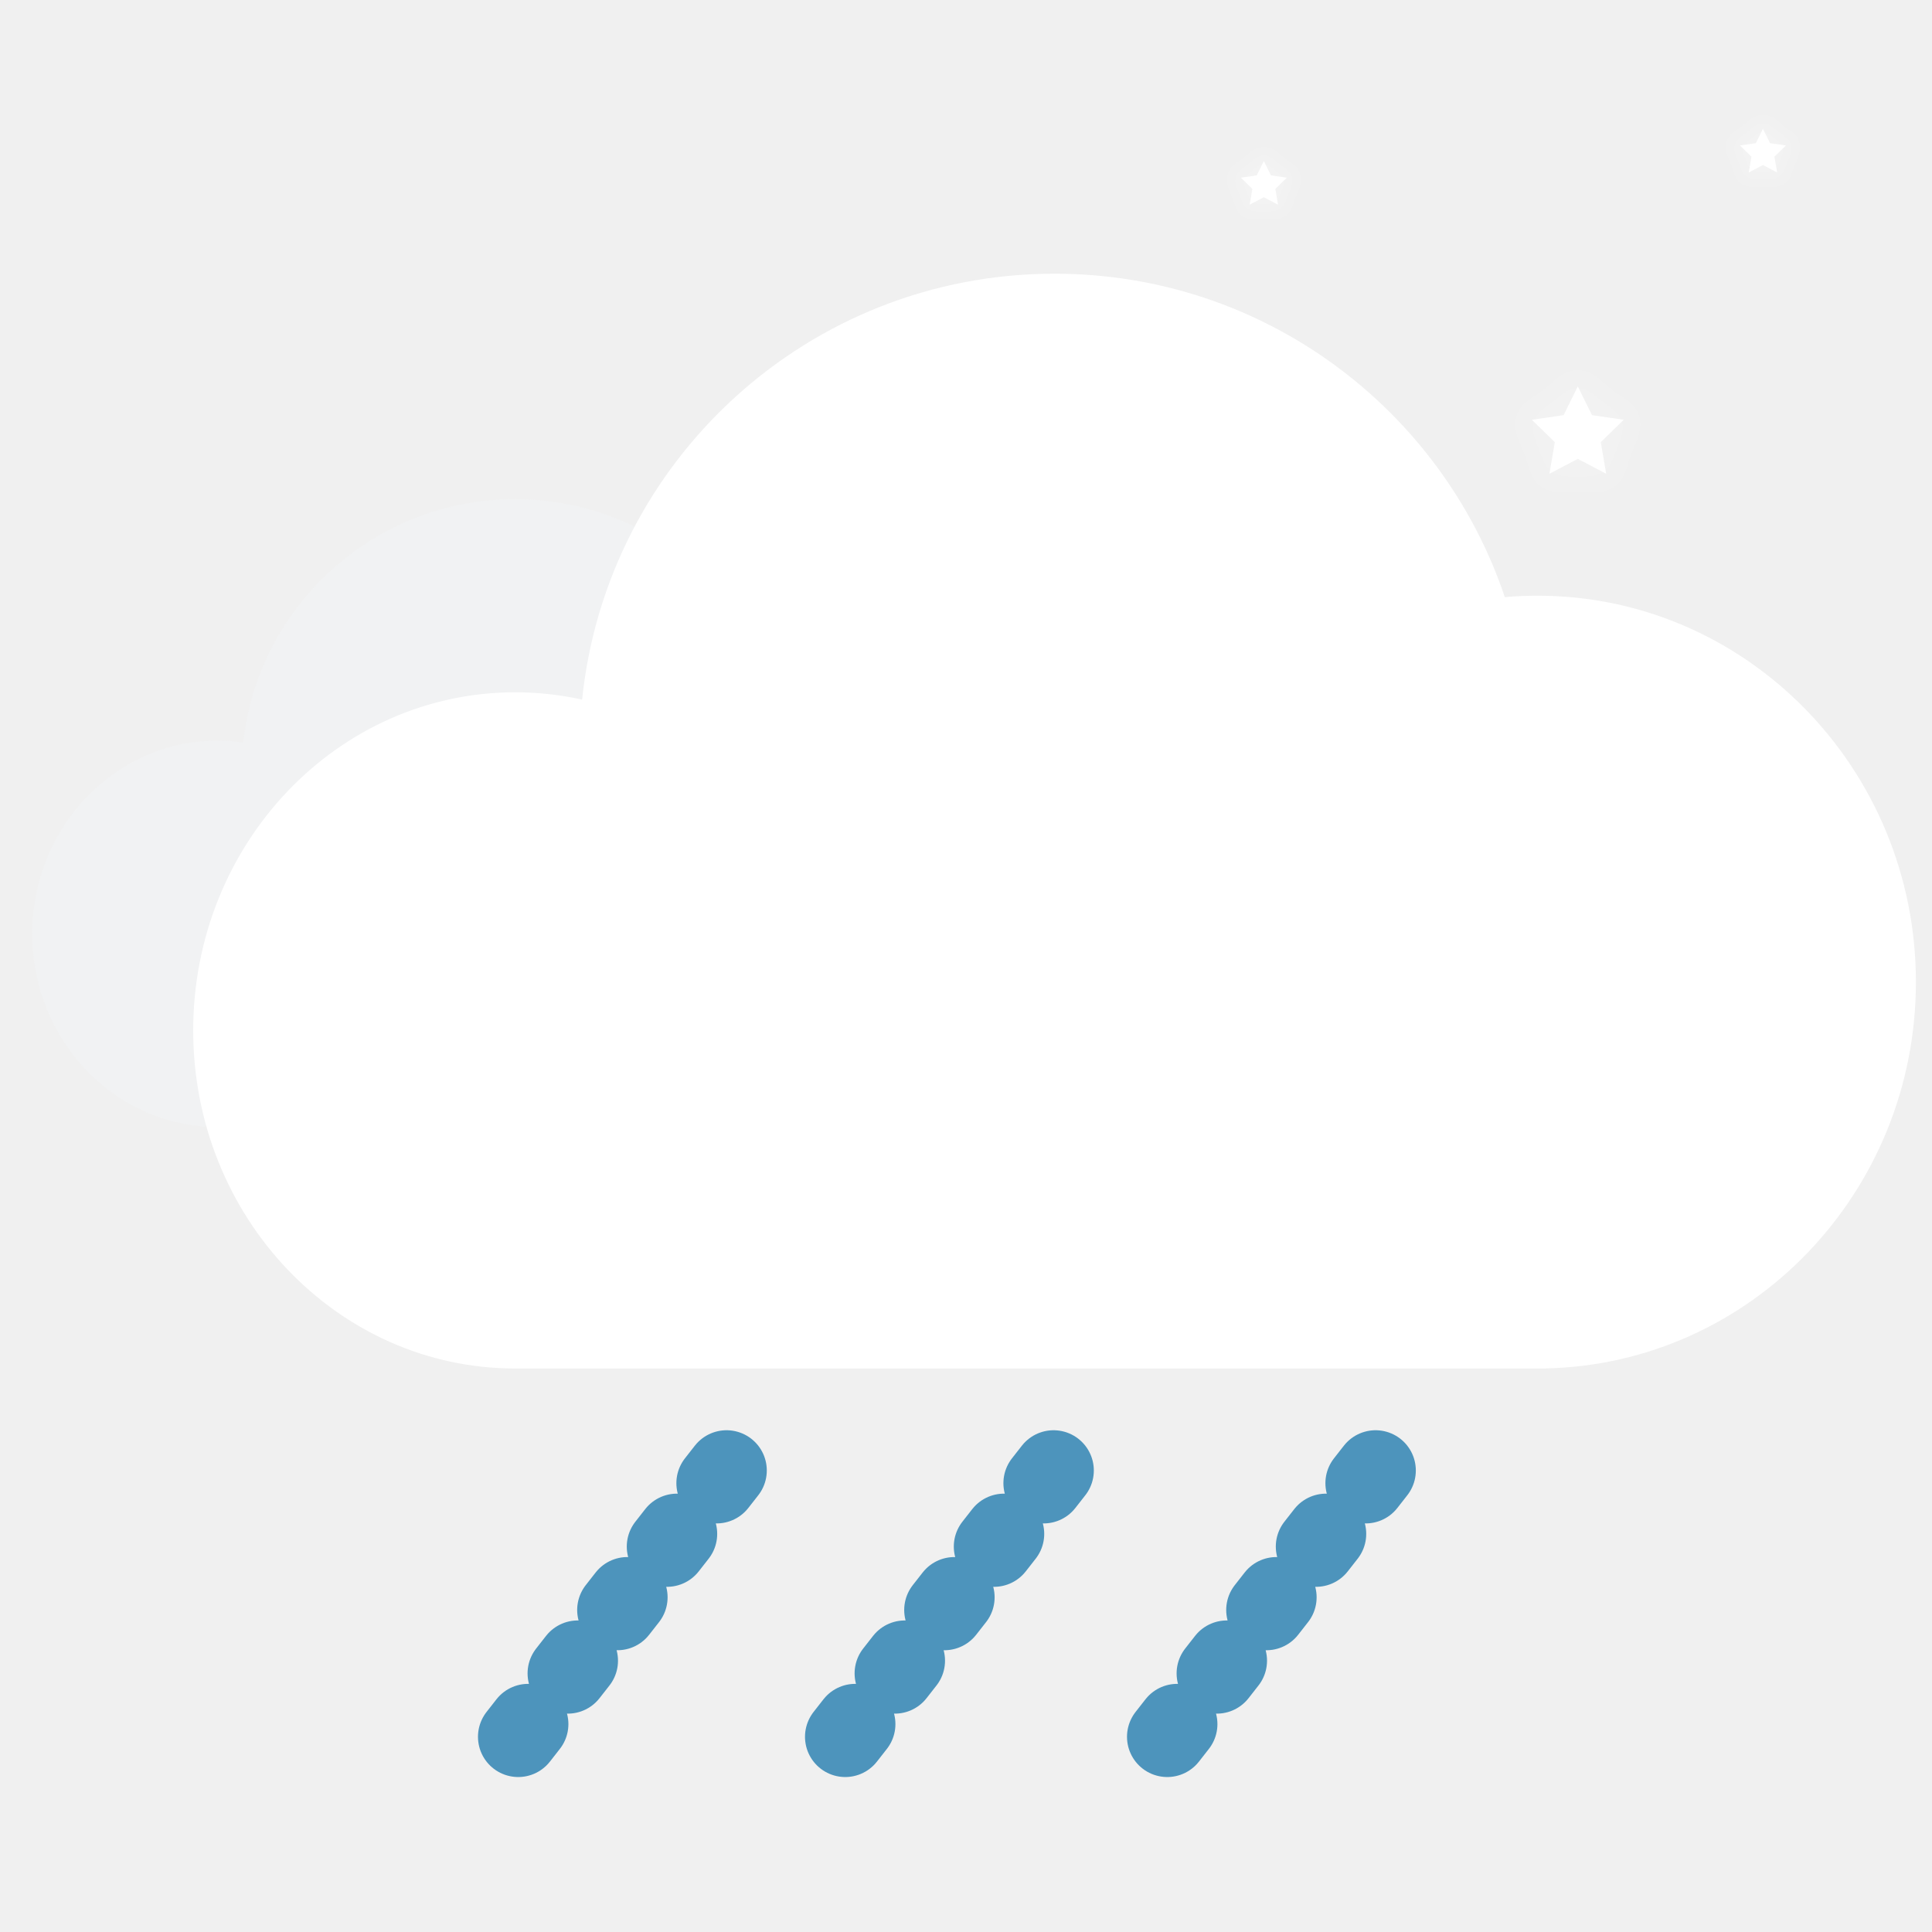
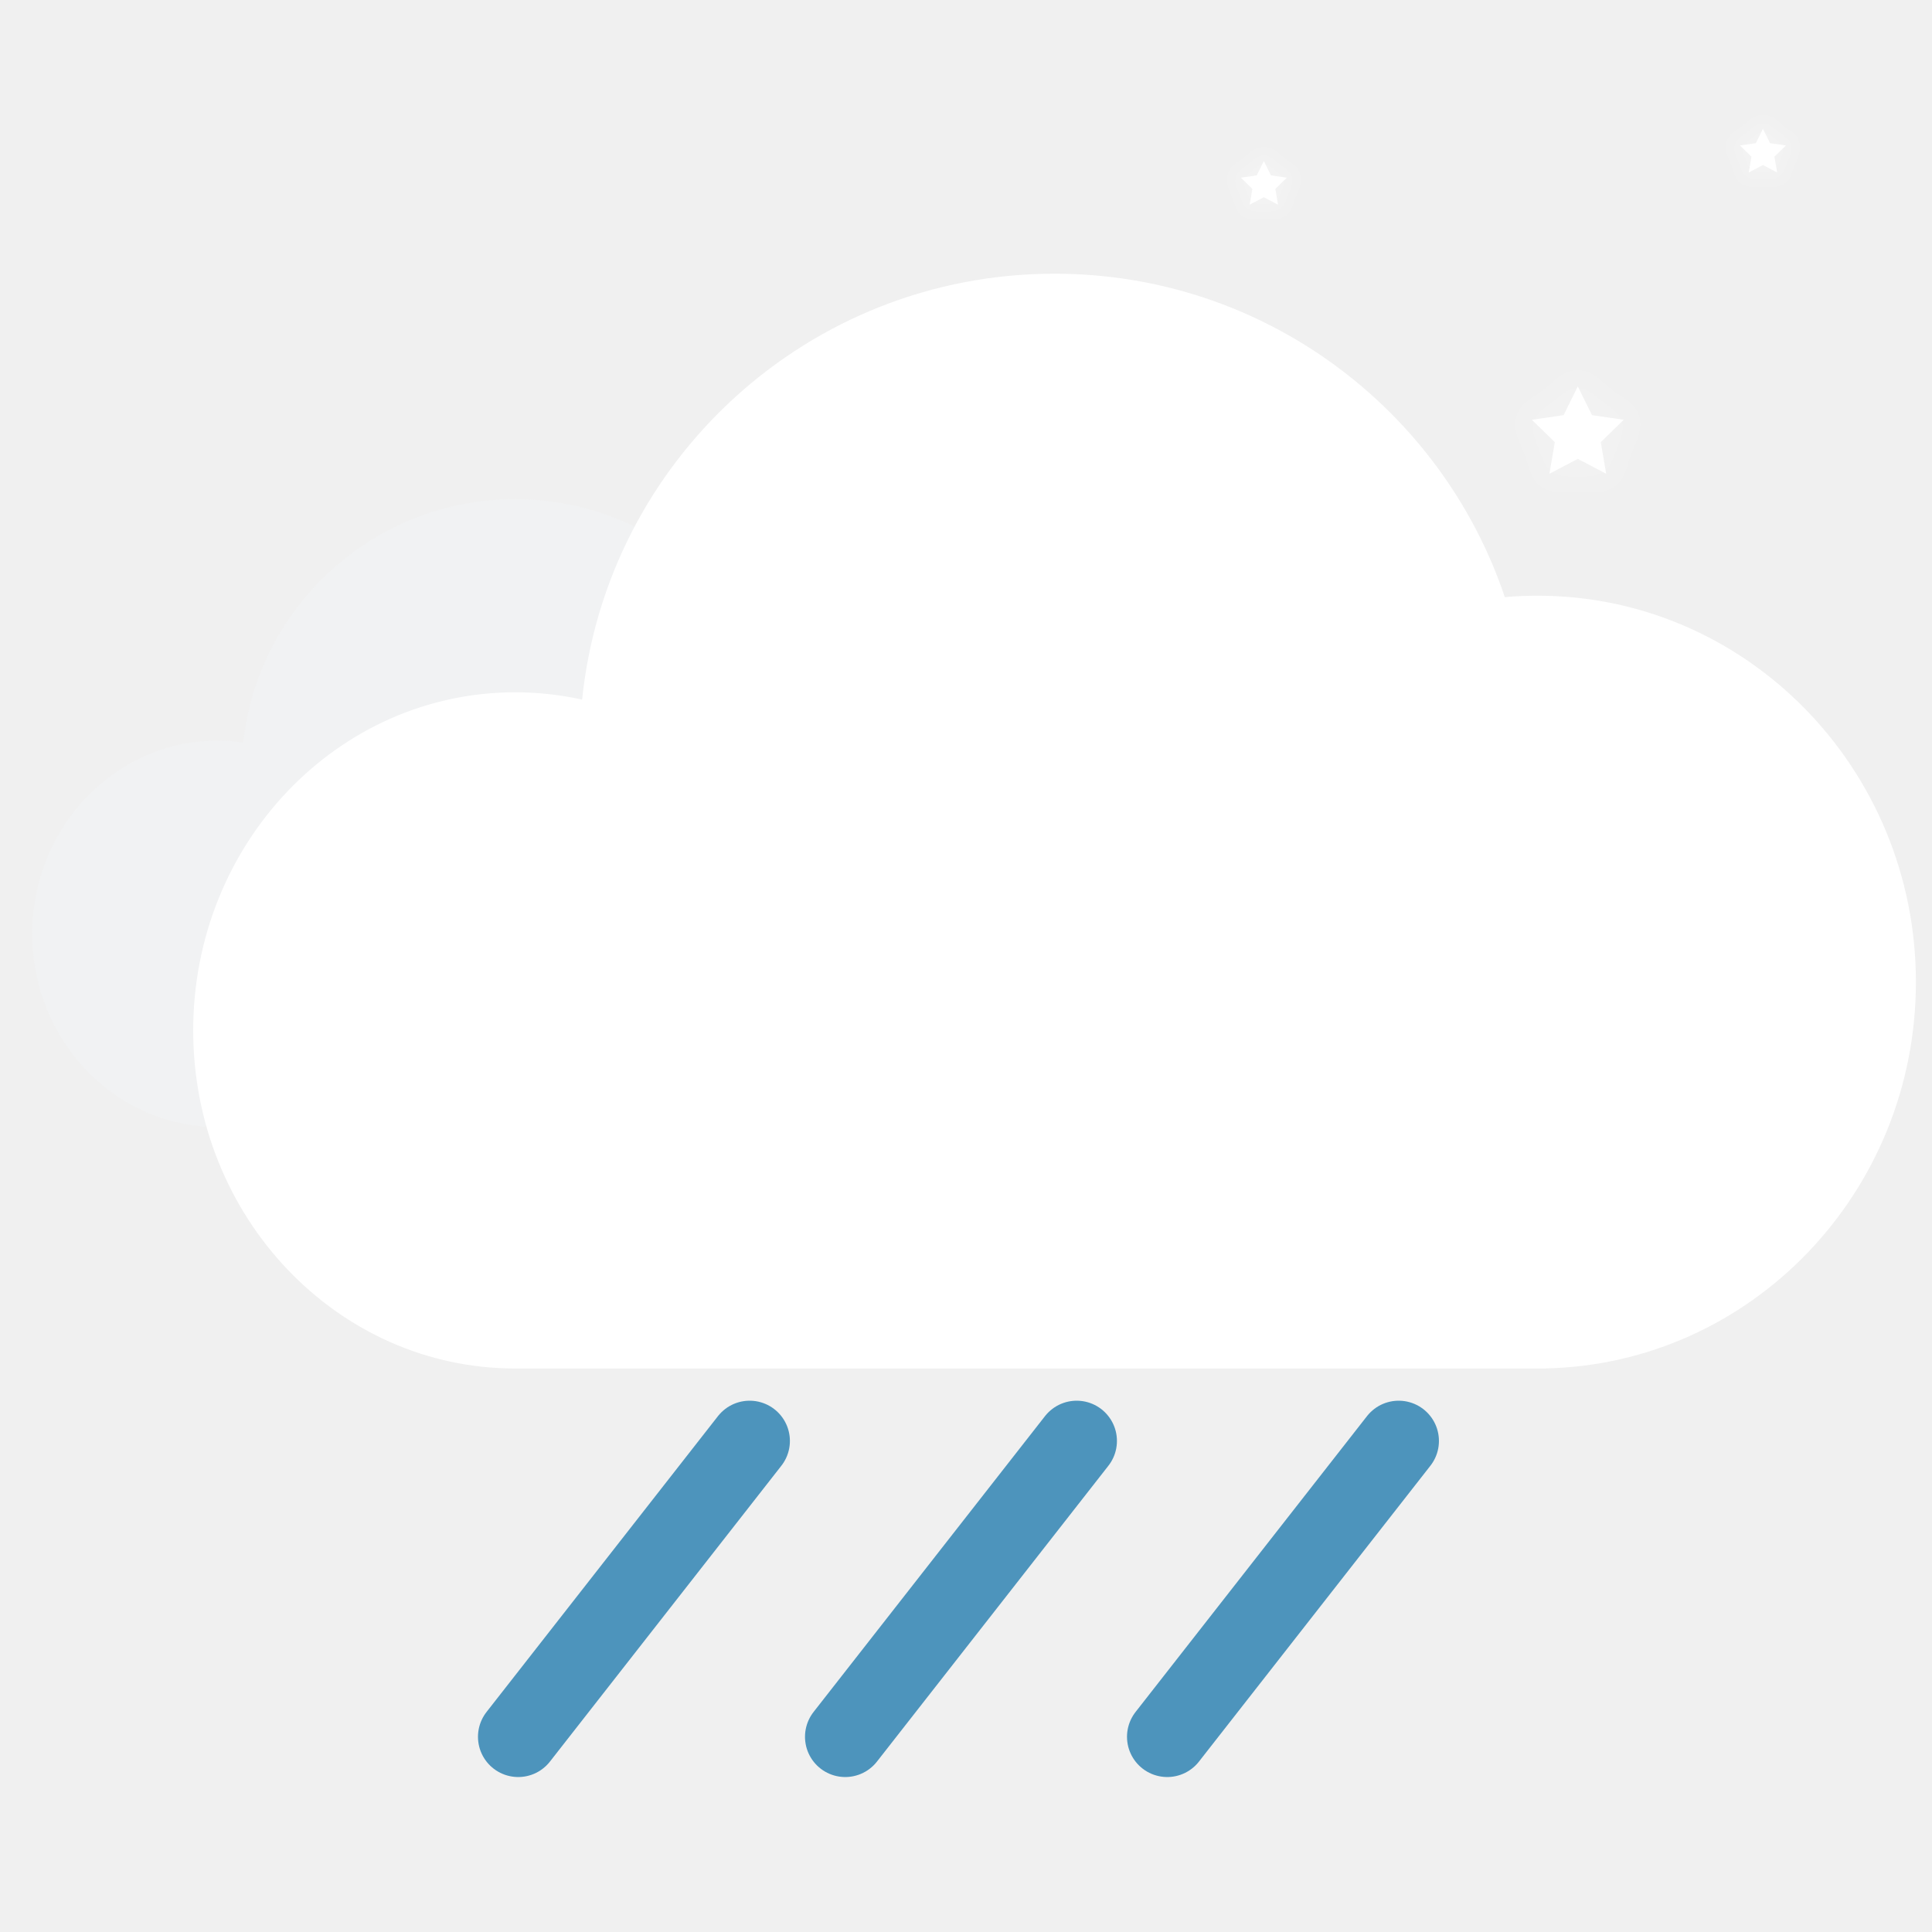
<svg xmlns="http://www.w3.org/2000/svg" xmlns:xlink="http://www.w3.org/1999/xlink" width="120px" height="120px" viewBox="0 0 120 120" version="1.1">
  <defs>
    <polygon id="path-1" points="98 28.5 96.237 29.427 96.573 27.464 95.147 26.073 97.118 25.786 98 24 98.882 25.786 100.853 26.073 99.427 27.464 99.763 29.427" />
    <filter x="-91.7%" y="-96.0%" width="283.4%" height="275.2%" filterUnits="objectBoundingBox" id="filter-2">
      <feMorphology radius="0.5" operator="dilate" in="SourceAlpha" result="shadowSpreadOuter1" />
      <feOffset dx="0" dy="0" in="shadowSpreadOuter1" result="shadowOffsetOuter1" />
      <feGaussianBlur stdDeviation="1" in="shadowOffsetOuter1" result="shadowBlurOuter1" />
      <feColorMatrix values="0 0 0 0 1   0 0 0 0 1   0 0 0 0 1  0 0 0 0.205 0" type="matrix" in="shadowBlurOuter1" />
    </filter>
    <polygon id="path-3" points="78.5 12.25 77.618 12.714 77.787 11.732 77.073 11.036 78.059 10.893 78.5 10 78.941 10.893 79.927 11.036 79.213 11.732 79.382 12.714" />
    <filter x="-135.9%" y="-142.0%" width="371.7%" height="360.0%" filterUnits="objectBoundingBox" id="filter-4">
      <feMorphology radius="0.5" operator="dilate" in="SourceAlpha" result="shadowSpreadOuter1" />
      <feOffset dx="0" dy="0" in="shadowSpreadOuter1" result="shadowOffsetOuter1" />
      <feGaussianBlur stdDeviation="0.5" in="shadowOffsetOuter1" result="shadowBlurOuter1" />
      <feColorMatrix values="0 0 0 0 1   0 0 0 0 1   0 0 0 0 1  0 0 0 0.205 0" type="matrix" in="shadowBlurOuter1" />
    </filter>
    <polygon id="path-5" points="109.5 10.25 108.618 10.714 108.787 9.732 108.073 9.036 109.059 8.893 109.5 8 109.941 8.893 110.927 9.036 110.213 9.732 110.382 10.714" />
    <filter x="-135.9%" y="-142.0%" width="371.7%" height="360.0%" filterUnits="objectBoundingBox" id="filter-6">
      <feMorphology radius="0.5" operator="dilate" in="SourceAlpha" result="shadowSpreadOuter1" />
      <feOffset dx="0" dy="0" in="shadowSpreadOuter1" result="shadowOffsetOuter1" />
      <feGaussianBlur stdDeviation="0.5" in="shadowOffsetOuter1" result="shadowBlurOuter1" />
      <feColorMatrix values="0 0 0 0 1   0 0 0 0 1   0 0 0 0 1  0 0 0 0.205 0" type="matrix" in="shadowBlurOuter1" />
    </filter>
  </defs>
-   <g id="u00n" stroke="none" stroke-width="1" fill="none" fill-rule="evenodd">
+   <g id="r02n" stroke="none" stroke-width="1" fill="none" fill-rule="evenodd">
    <g id="Star">
      <use fill="black" fill-opacity="1" filter="url(#filter-2)" xlink:href="#path-1" />
      <use fill="#FFFFFF" fill-rule="evenodd" xlink:href="#path-1" />
    </g>
    <g id="Star">
      <use fill="black" fill-opacity="1" filter="url(#filter-4)" xlink:href="#path-3" />
      <use fill="#FFFFFF" fill-rule="evenodd" xlink:href="#path-3" />
    </g>
    <g id="Star">
      <use fill="black" fill-opacity="1" filter="url(#filter-6)" xlink:href="#path-5" />
      <use fill="#FFFFFF" fill-rule="evenodd" xlink:href="#path-5" />
    </g>
    <path d="M13,70 L13,69.989 C6.881,69.716 2,64.453 2,58 C2,51.373 7.149,46 13.5,46 C14.044,46 14.58,46.039 15.104,46.116 C16.04,37.614 23.248,31 32,31 C39.312,31 45.545,35.616 47.945,42.093 C48.455,42.031 48.974,42 49.5,42 C56.956,42 63,48.268 63,56 C63,63.558 57.225,69.717 50.001,69.991 L50,70 L13,70 Z" id="cloud-copy" fill="#F1F2F3" opacity="0.9" />
    <path d="M32,85 C20.954,85 12,75.598 12,64 C12,52.402 20.954,43 32,43 C33.425,43 34.816,43.157 36.157,43.454 C37.68,28.593 50.236,17 65.5,17 C78.502,17 89.539,25.411 93.467,37.089 C94.137,37.03 94.815,37 95.5,37 C108.479,37 119,47.745 119,61 C119,74.084 108.748,84.722 96.001,84.995 L96,85 Z" id="cloud" fill="#FFFFFF" />
-     <line x1="32.188" y1="107.875" x2="46.562" y2="89.5" id="Line" stroke="#3084B3" stroke-width="5" opacity="0.85" stroke-linecap="round" stroke-dasharray="1,4" />
-     <line x1="52.5" y1="107.875" x2="66.875" y2="89.5" id="Line-Copy" stroke="#3084B3" stroke-width="5" opacity="0.85" stroke-linecap="round" stroke-dasharray="1,4" />
-     <line x1="72.5" y1="107.875" x2="86.875" y2="89.5" id="Line-Copy-2" stroke="#3084B3" stroke-width="5" opacity="0.85" stroke-linecap="round" stroke-dasharray="1,4" />
+     <line x1="32.188" y1="107.875" x2="46.562" y2="89.5" id="Line" stroke="#3084B3" stroke-width="5" opacity="0.85" stroke-linecap="round" />
+     <line x1="52.5" y1="107.875" x2="66.875" y2="89.5" id="Line-Copy" stroke="#3084B3" stroke-width="5" opacity="0.85" stroke-linecap="round" />
+     <line x1="72.5" y1="107.875" x2="86.875" y2="89.5" id="Line-Copy-2" stroke="#3084B3" stroke-width="5" opacity="0.85" stroke-linecap="round" />
  </g>
</svg>
